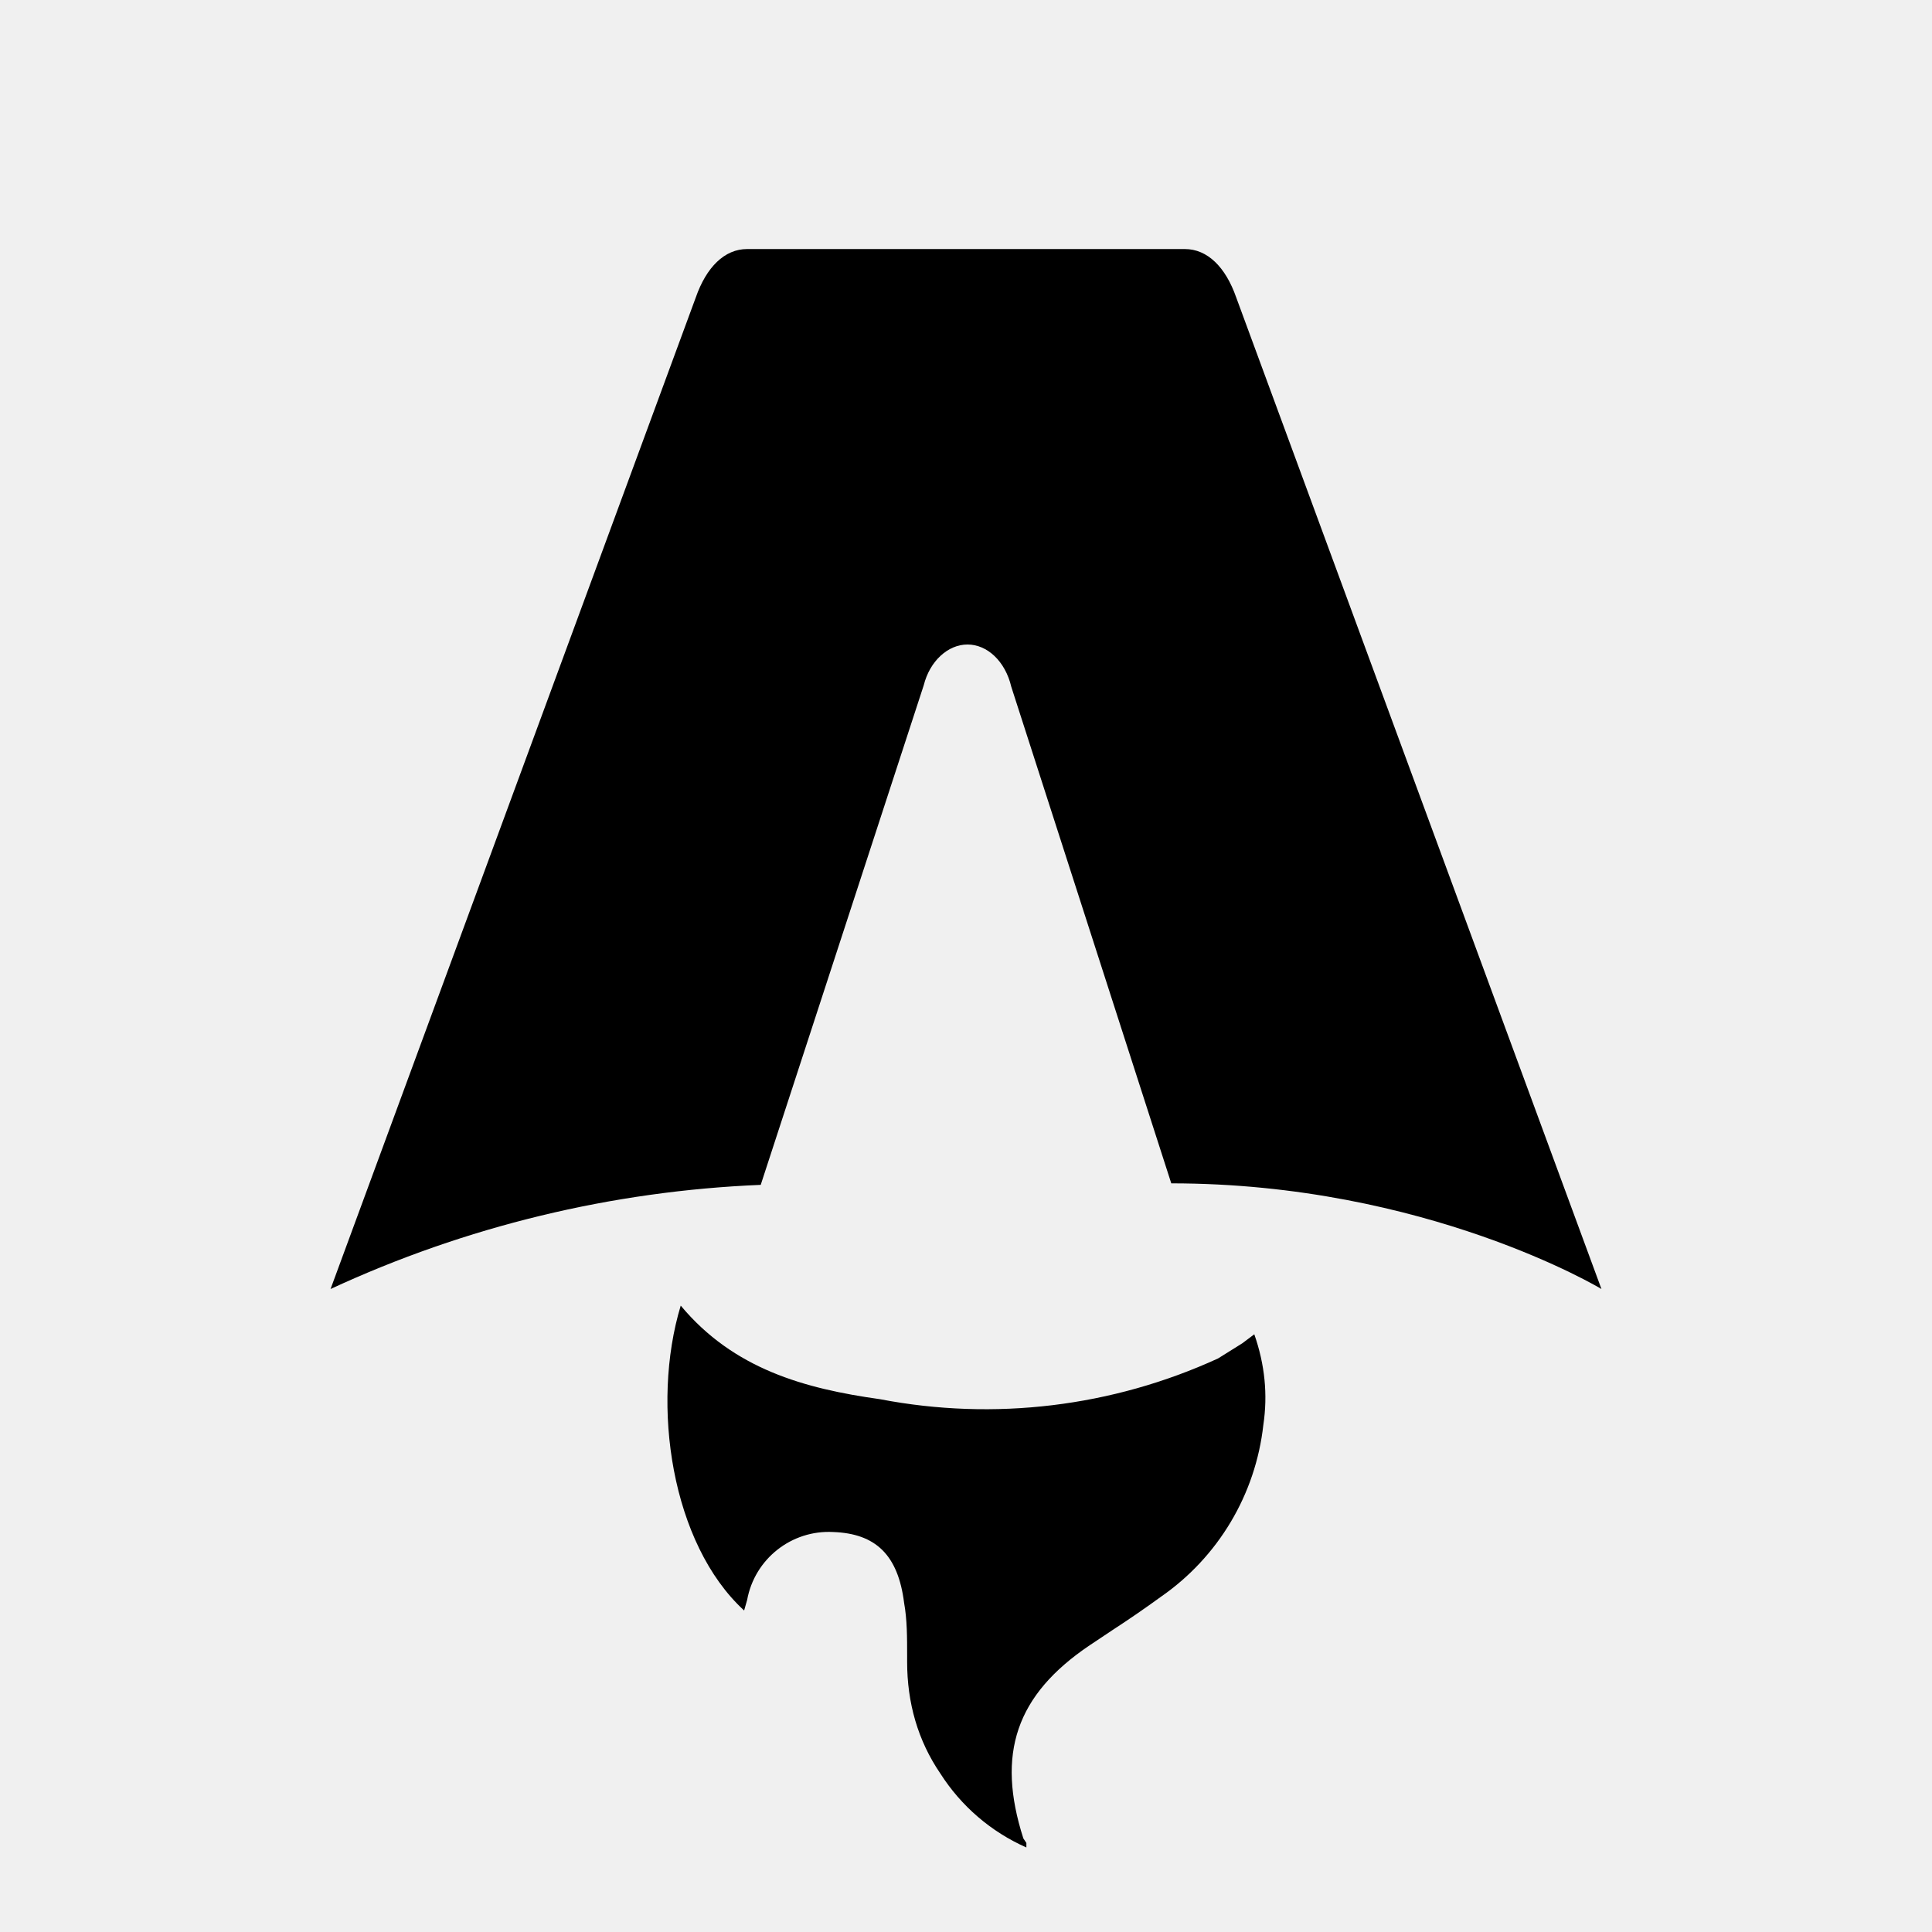
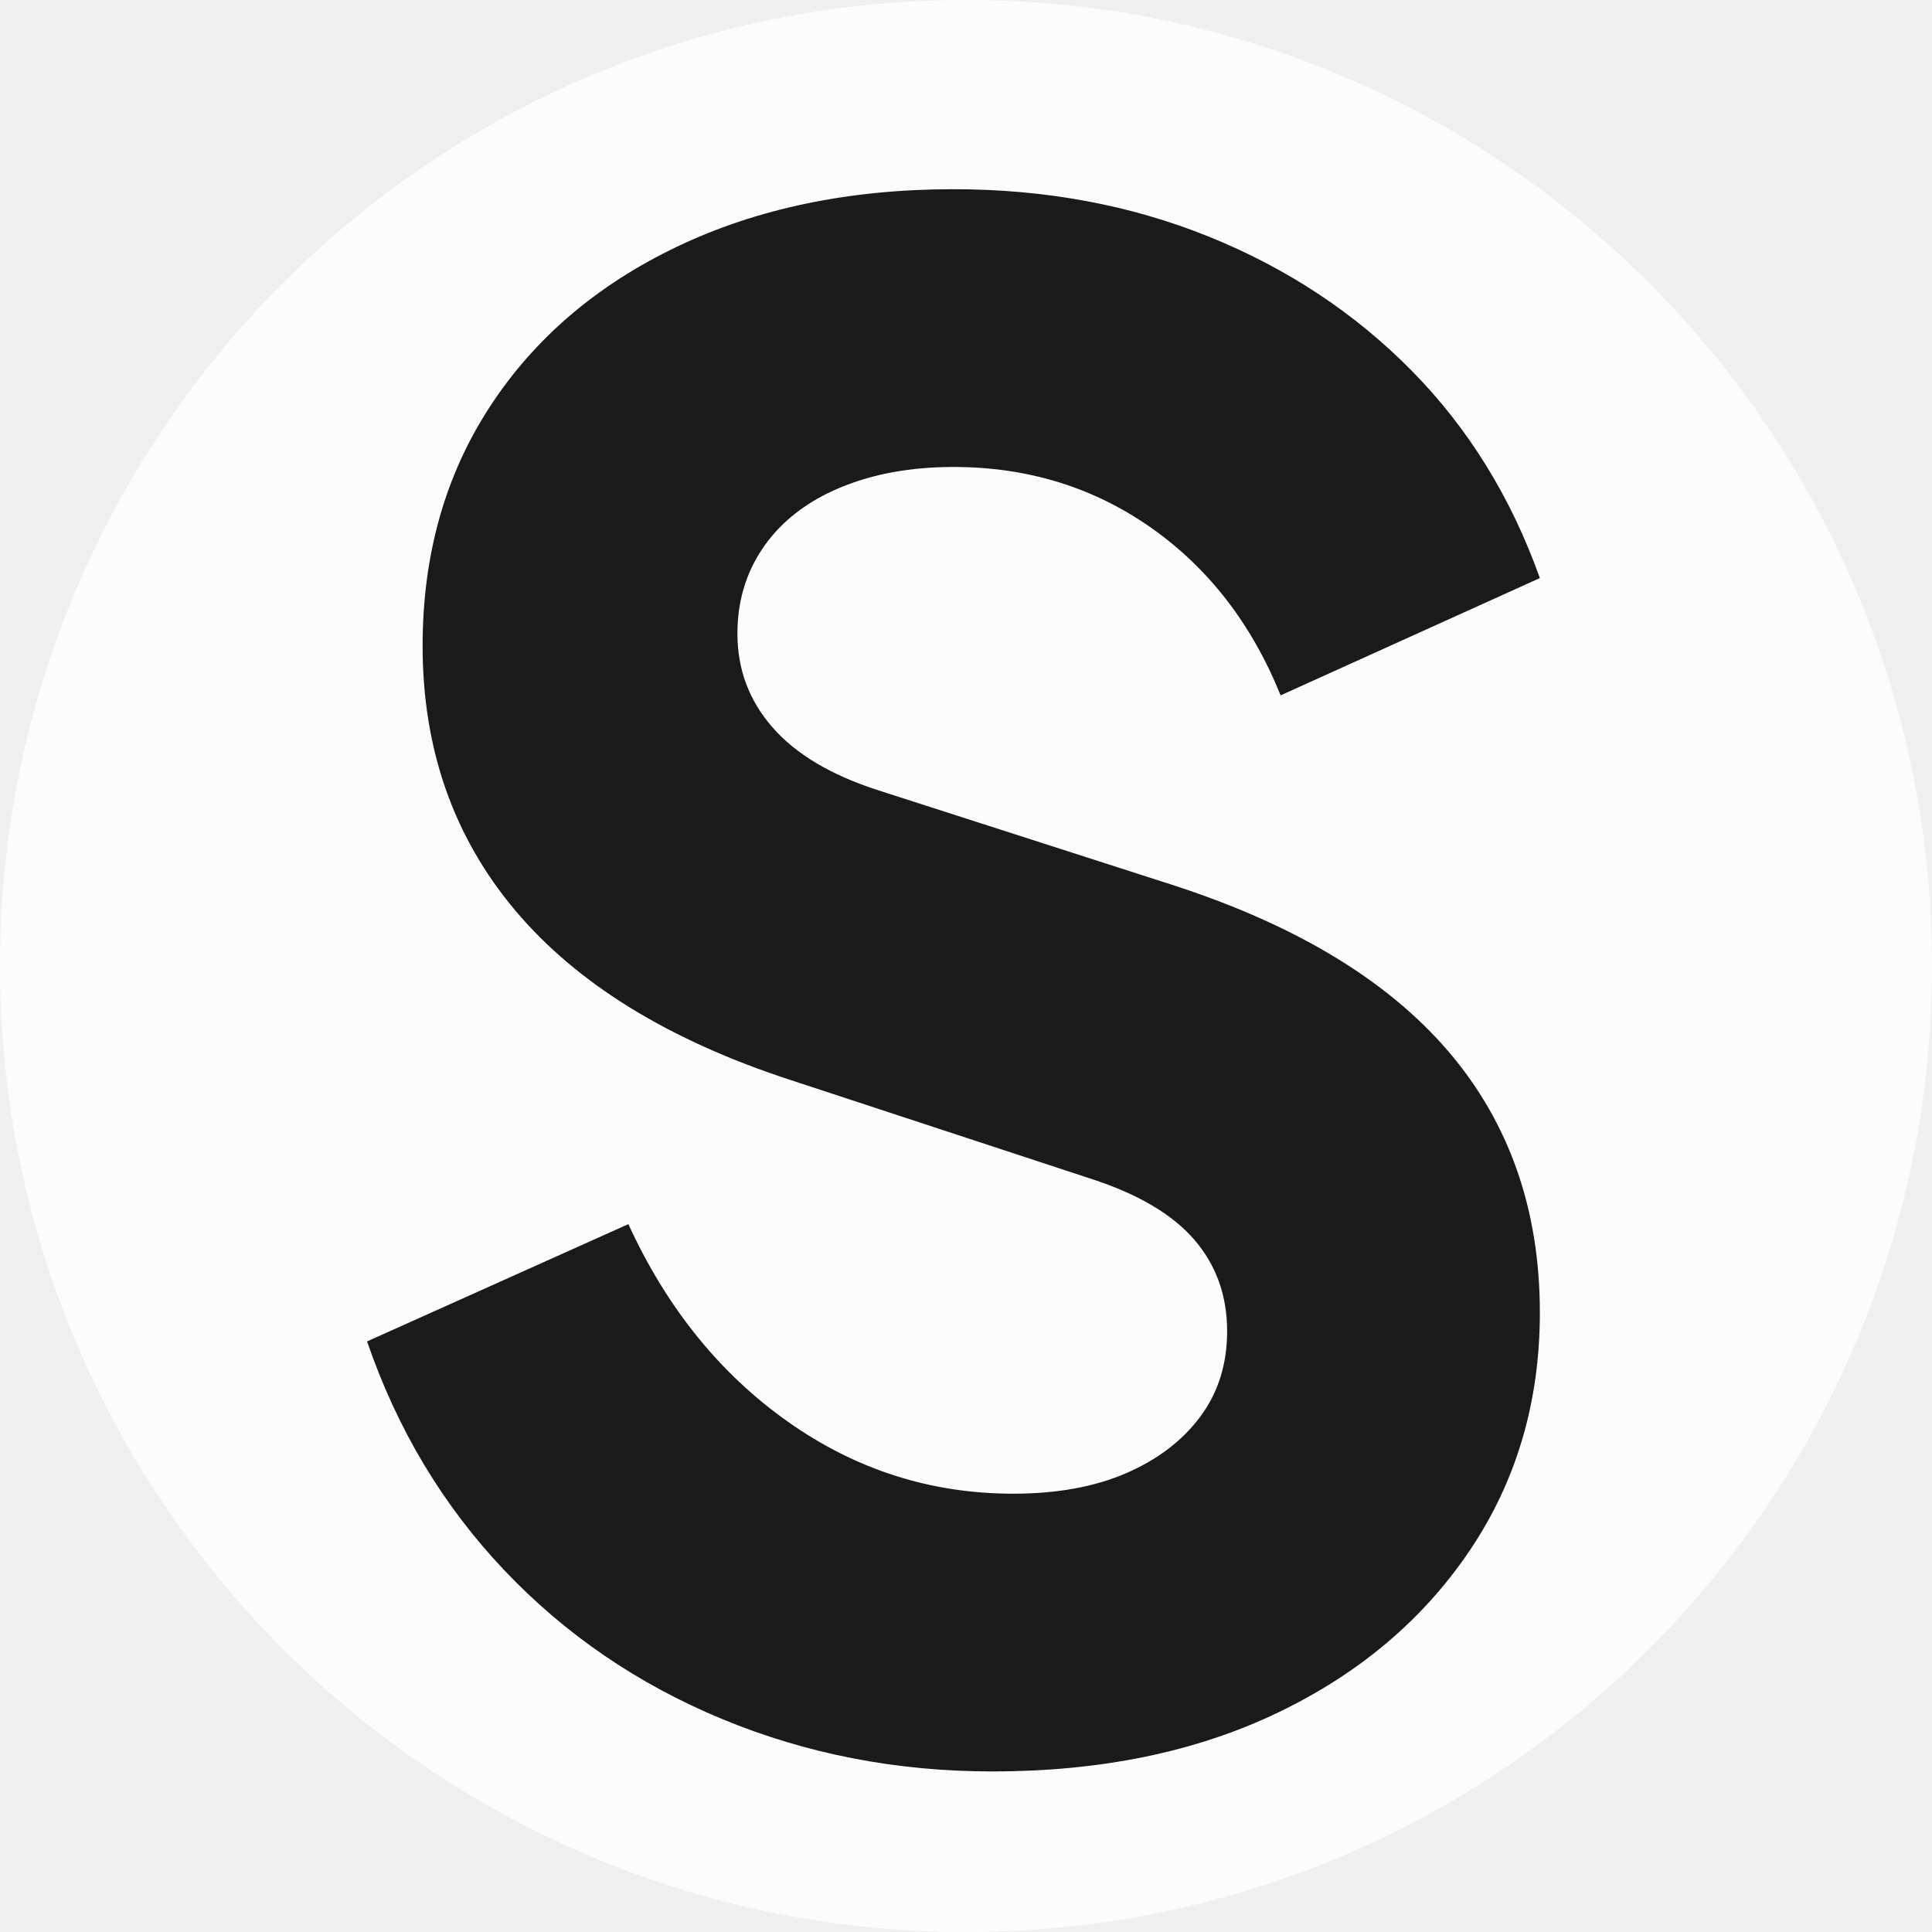
- <svg xmlns="http://www.w3.org/2000/svg" fill="none" viewBox="0 0 128 128">
-   <path d="M50.4 78.5a75.1 75.1 0 0 0-28.5 6.9l24.2-65.7c.7-2 1.9-3.2 3.4-3.2h29c1.5 0 2.7 1.2 3.4 3.2l24.2 65.7s-11.6-7-28.5-7L67 45.5c-.4-1.7-1.6-2.8-2.9-2.8-1.3 0-2.5 1.1-2.9 2.7L50.4 78.5Zm-1.1 28.2Zm-4.2-20.2c-2 6.6-.6 15.8 4.2 20.2a17.5 17.5 0 0 1 .2-.7 5.5 5.5 0 0 1 5.7-4.5c2.8.1 4.3 1.5 4.7 4.7.2 1.1.2 2.3.2 3.5v.4c0 2.7.7 5.2 2.2 7.4a13 13 0 0 0 5.7 4.9v-.3l-.2-.3c-1.8-5.6-.5-9.5 4.4-12.8l1.5-1a73 73 0 0 0 3.2-2.2 16 16 0 0 0 6.8-11.4c.3-2 .1-4-.6-6l-.8.6-1.6 1a37 37 0 0 1-22.4 2.7c-5-.7-9.7-2-13.2-6.2Z" />
-   <style>
-         path { fill: #000; }
-         @media (prefers-color-scheme: dark) {
-             path { fill: #FFF; }
-         }
+ <svg xmlns="http://www.w3.org/2000/svg" id="Layer_1" data-name="Layer 1" viewBox="0 0 1080 1080">
+   <defs>
+     <style>
+       .cls-1 {
+         fill: #fcfcfc;
+       }
+ 
+       .cls-2 {
+         fill: #1a1a1a;
+       }
    </style>
+   </defs>
+   <rect class="cls-1" x="0" y="0" width="1080" height="1080" rx="540" ry="540" />
+   <path class="cls-2" d="M554.85,990.25c-53.68,0-104.09-9.78-151.25-29.33-47.16-19.55-87.81-47.34-121.92-83.39-34.13-36.03-59.63-78.59-76.49-127.67l146.07-65.56c21.46,46.78,51.18,83.59,89.14,110.42,37.96,26.85,79.94,40.26,125.95,40.26,24.53,0,45.61-3.83,63.26-11.5,17.63-7.66,31.43-18.2,41.41-31.63,9.96-13.41,14.95-29.33,14.95-47.73,0-19.93-6.15-36.99-18.4-51.18-12.27-14.18-31.45-25.48-57.51-33.93l-167.93-55.21c-68.26-22.23-119.62-53.86-154.13-94.89-34.5-41.01-51.76-90.29-51.76-147.8,0-50.61,12.46-95.07,37.38-133.42,24.91-38.33,59.81-68.24,104.67-89.71,44.86-21.46,96.42-32.21,154.7-32.21,51.36,0,98.91,8.82,142.62,26.45,43.71,17.65,81.47,42.56,113.29,74.76,31.81,32.21,55.78,70.93,71.89,116.17l-144.92,65.56c-16.1-39.86-40.26-71.11-72.46-93.74-32.21-22.61-69.01-33.93-110.42-33.93-23.78,0-44.86,3.85-63.26,11.5-18.4,7.67-32.6,18.6-42.56,32.78-9.97,14.2-14.95,30.48-14.95,48.88,0,19.95,6.51,37.38,19.55,52.33,13.03,14.95,32.58,26.65,58.66,35.08l164.48,52.91c69.01,22.25,120.57,53.3,154.7,93.16,34.11,39.88,51.18,88.56,51.18,146.07,0,49.85-13.05,94.14-39.11,132.85-26.08,38.73-61.93,69.01-107.54,90.86-45.63,21.85-98.74,32.78-159.3,32.78Z" />
</svg>
